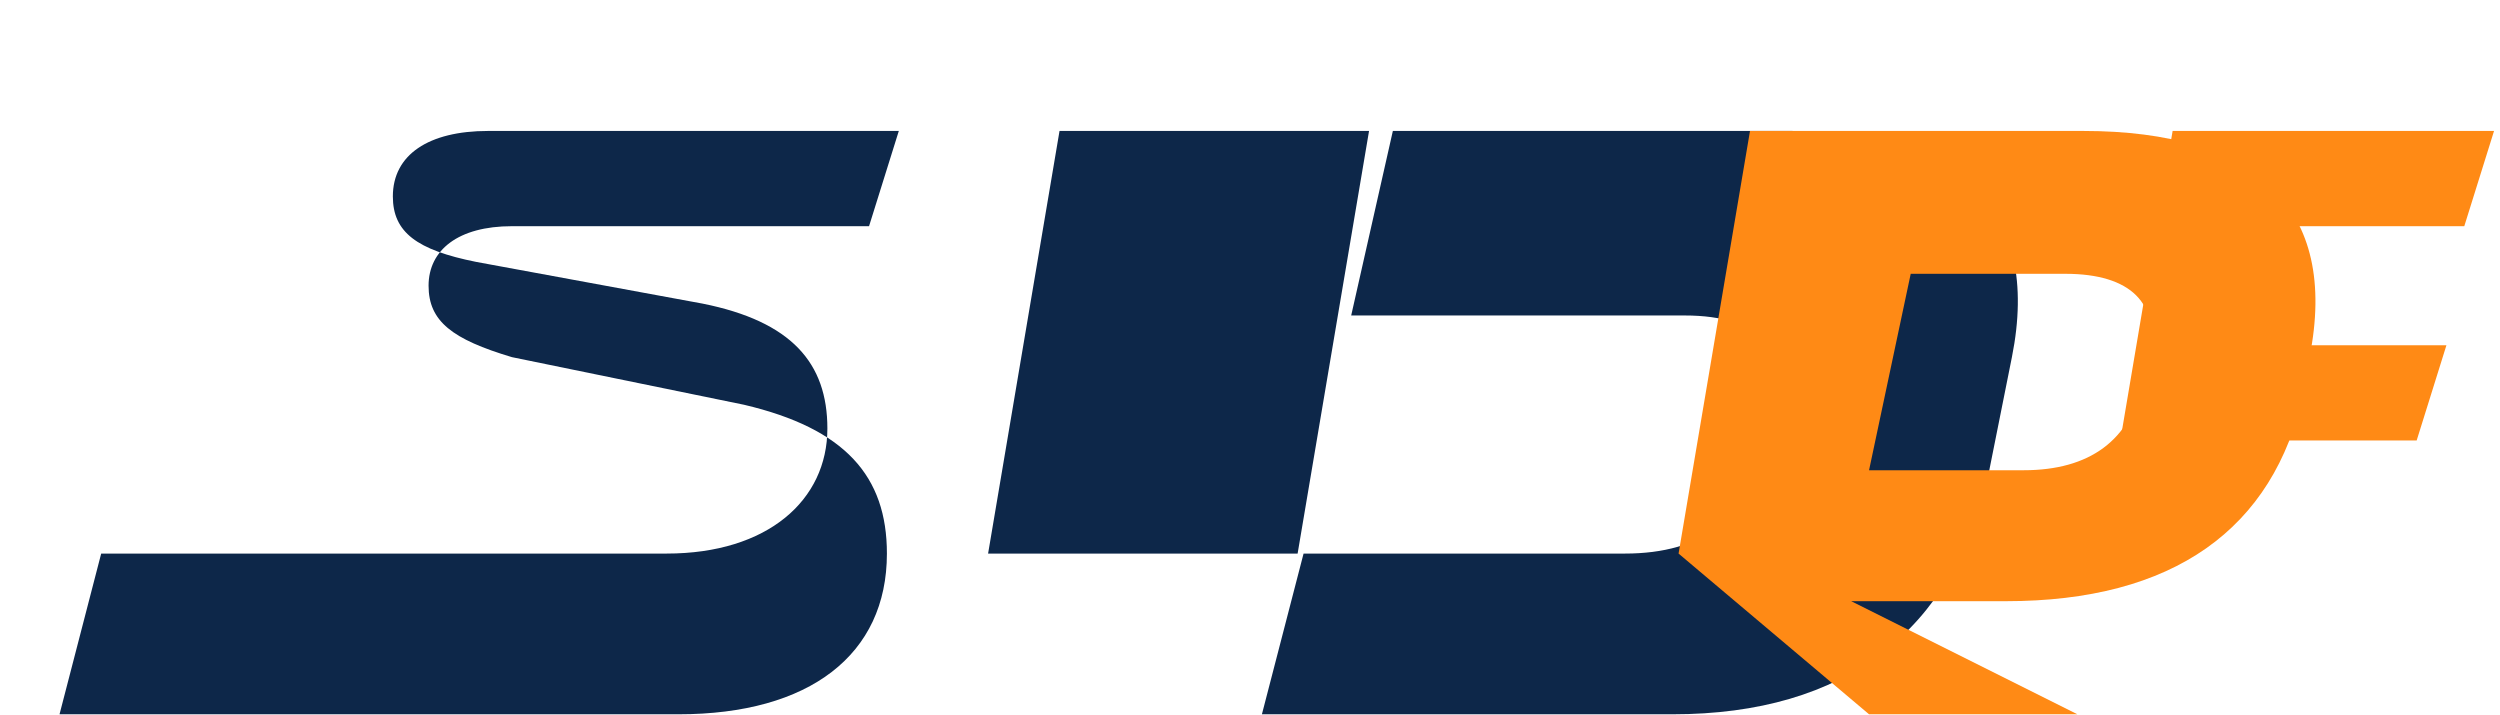
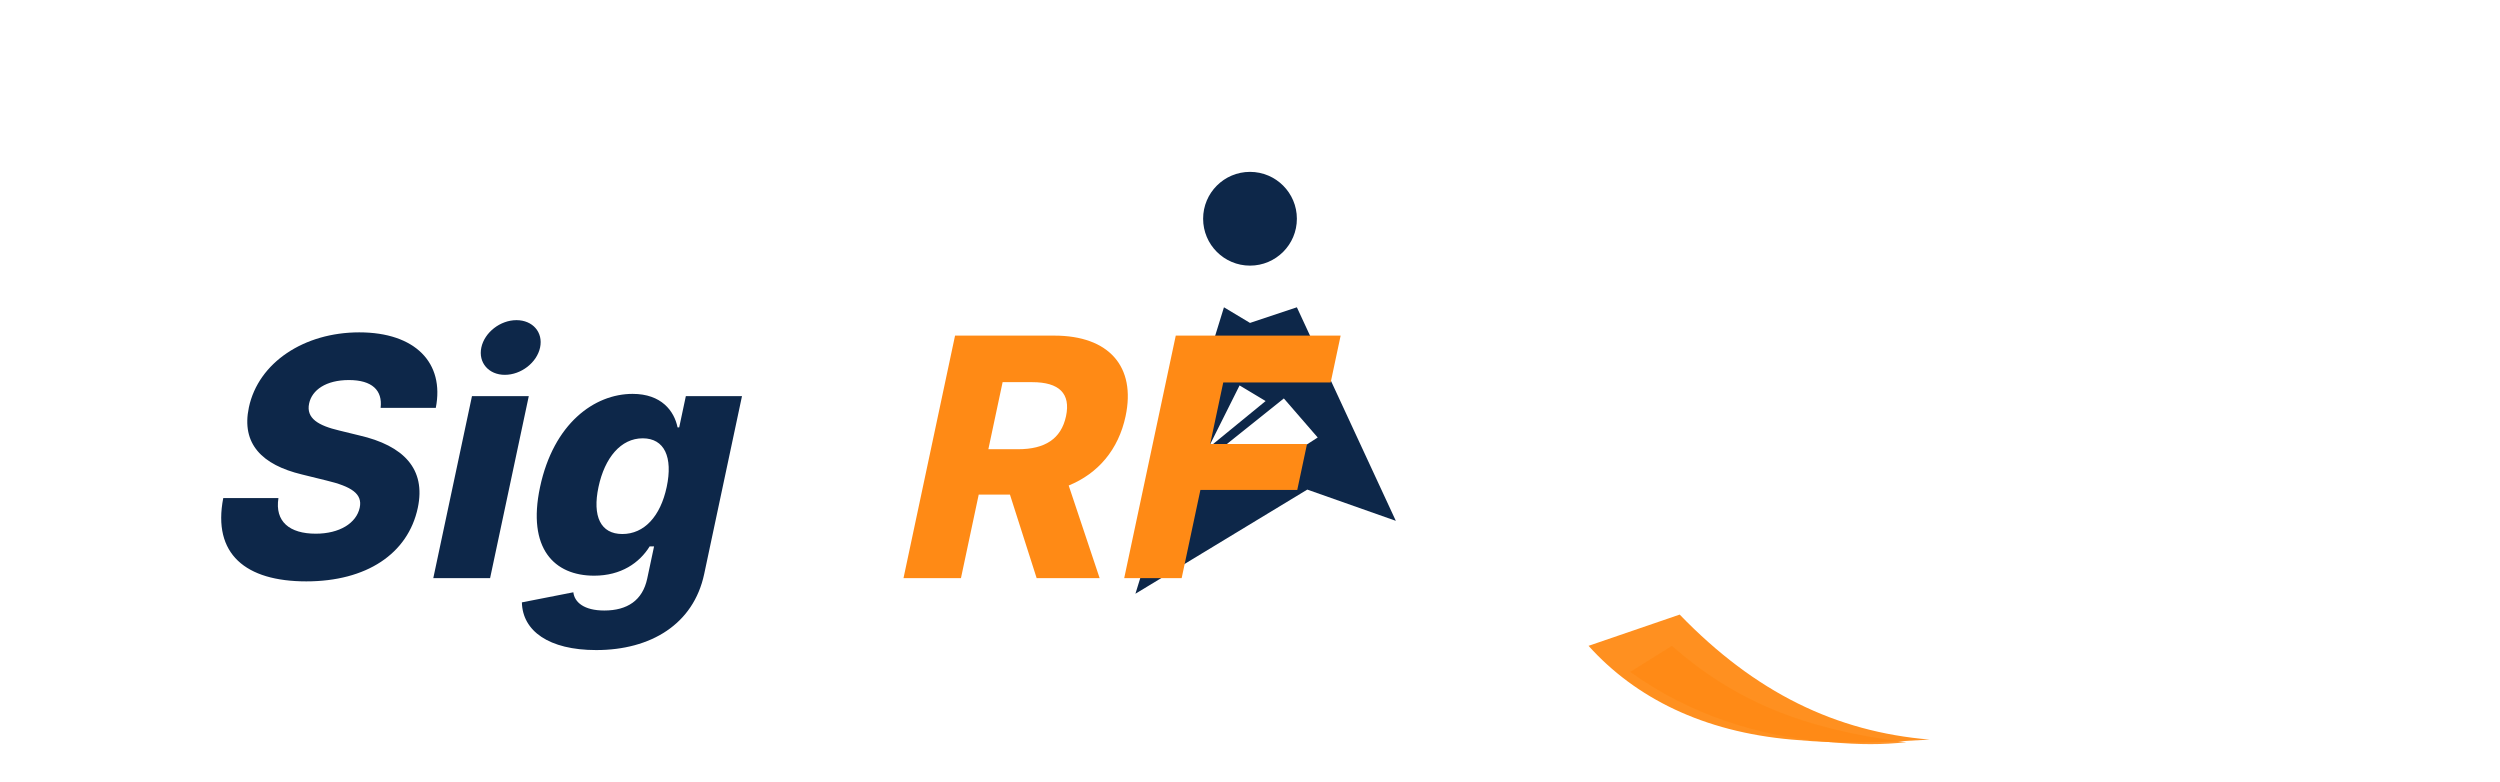
- <svg xmlns="http://www.w3.org/2000/svg" width="420" height="120" viewBox="0 0 420 120" fill="none" role="img" aria-label="Logo SIGRF">
-   <rect width="420" height="120" fill="transparent" />
-   <path d="M17 93H112C129 93 139 84 139 72C139 61 133 54 118 51L80 44C70 42 66 39 66 33C66 26 72 22 82 22H151L146 38H86C77 38 72 42 72 48C72 54 76 57 86 60L125 68C142 72 149 80 149 93C149 110 136 120 114 120H10L17 93Z" fill="#0D2749" />
-   <path d="M166 93L178 22H230L218 93H166Z" fill="#0D2749" />
-   <path d="M212 120L219 93H273C286 93 294 87 297 75L298 71C301 59 296 53 283 53H227L234 22H301C329 22 343 35 338 60L334 80C328 106 310 120 281 120H212Z" fill="#0D2749" />
-   <path d="M282 93L294 22H350C379 22 393 35 388 60L387 66C382 89 365 101 337 101H311L349 120H314L282 93ZM314 79H340C351 79 358 74 360 64L361 60C363 51 358 46 347 46H321L314 79Z" fill="#FF8A15" />
-   <path d="M353 93L365 22H419L414 38H372L368 58H411L406 74H364L360 93H353Z" fill="#FF8A15" />
+ <svg xmlns="http://www.w3.org/2000/svg" width="960" height="300" viewBox="0 0 960 300" role="img" aria-label="Logo SIGRF">
+   <defs>
+     <style>
+       .navy{fill:#0d2749}.orange{fill:#ff8a15}.none{fill:none;stroke-linecap:round;stroke-width:8}
+     </style>
+   </defs>
+   <path class="none orange" d="M435 82c-14 15-14 40 0 55" />
+   <path class="none orange" d="M410 70c-22 24-22 58 0 82" />
+   <path class="none orange" d="M385 58c-30 33-30 75 0 108" />
+   <path class="none orange" d="M525 82c14 15 14 40 0 55" />
+   <path class="none orange" d="M550 70c22 24 22 58 0 82" />
+   <path class="none orange" d="M575 58c30 33 30 75 0 108" />
+   <circle class="navy" cx="480" cy="84" r="18" />
+   <path class="navy" d="M470 118l-34 110 66-40 34 12-38-82-18 6-10-6zm6 30l10 6-22 18 12-24zm30 20l-28 18-15-9 30-24 13 15z" />
+   <g transform="translate(90 150) skewX(-12)">
+     <text x="0" y="72" font-family="Inter, Arial, sans-serif" font-size="128" font-weight="800" class="navy">Sig</text>
+     <text x="265" y="72" font-family="Inter, Arial, sans-serif" font-size="128" font-weight="800" class="orange">RF</text>
+   </g>
+   <path class="orange" d="M610 248c18 20 44 33 78 36 22 2 35 1 53 0-36-3-67-18-96-48l-35 12z" opacity="0.95" />
+   <path class="orange" d="M626 258c22 16 49 25 77 27 11 1 20 1 29 0-40-5-66-16-90-37l-16 10z" opacity="0.9" />
</svg>
